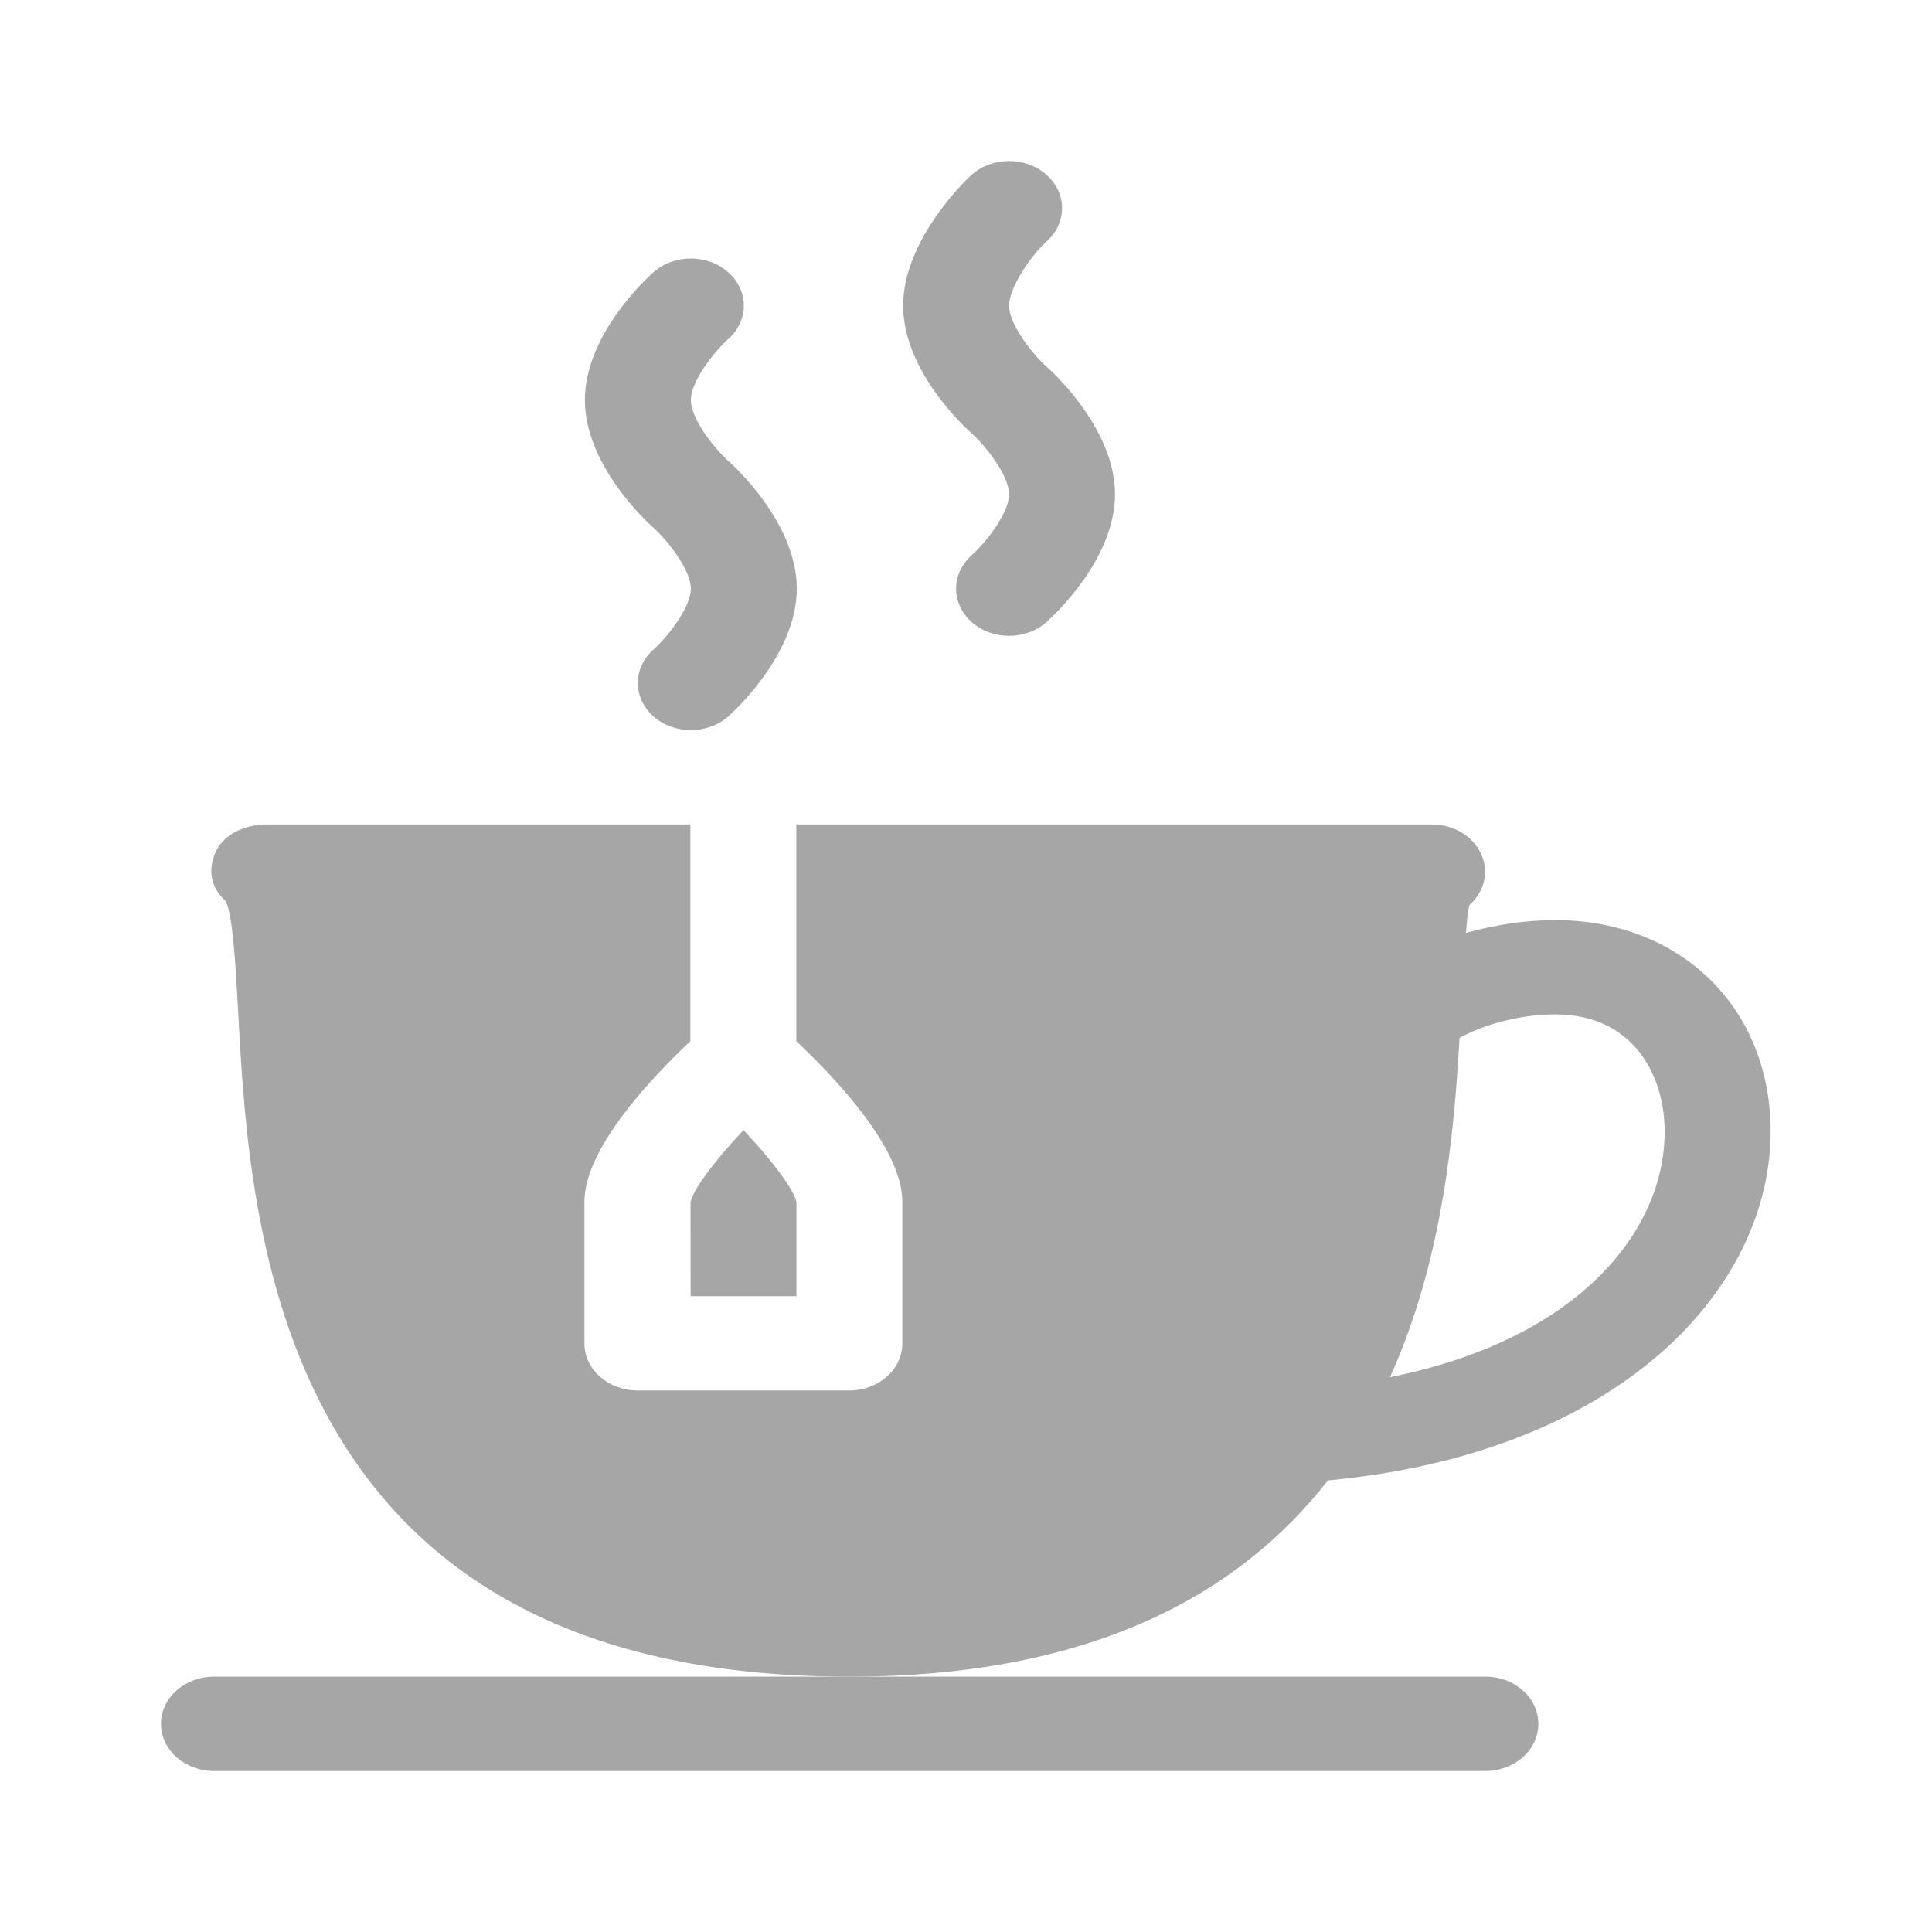
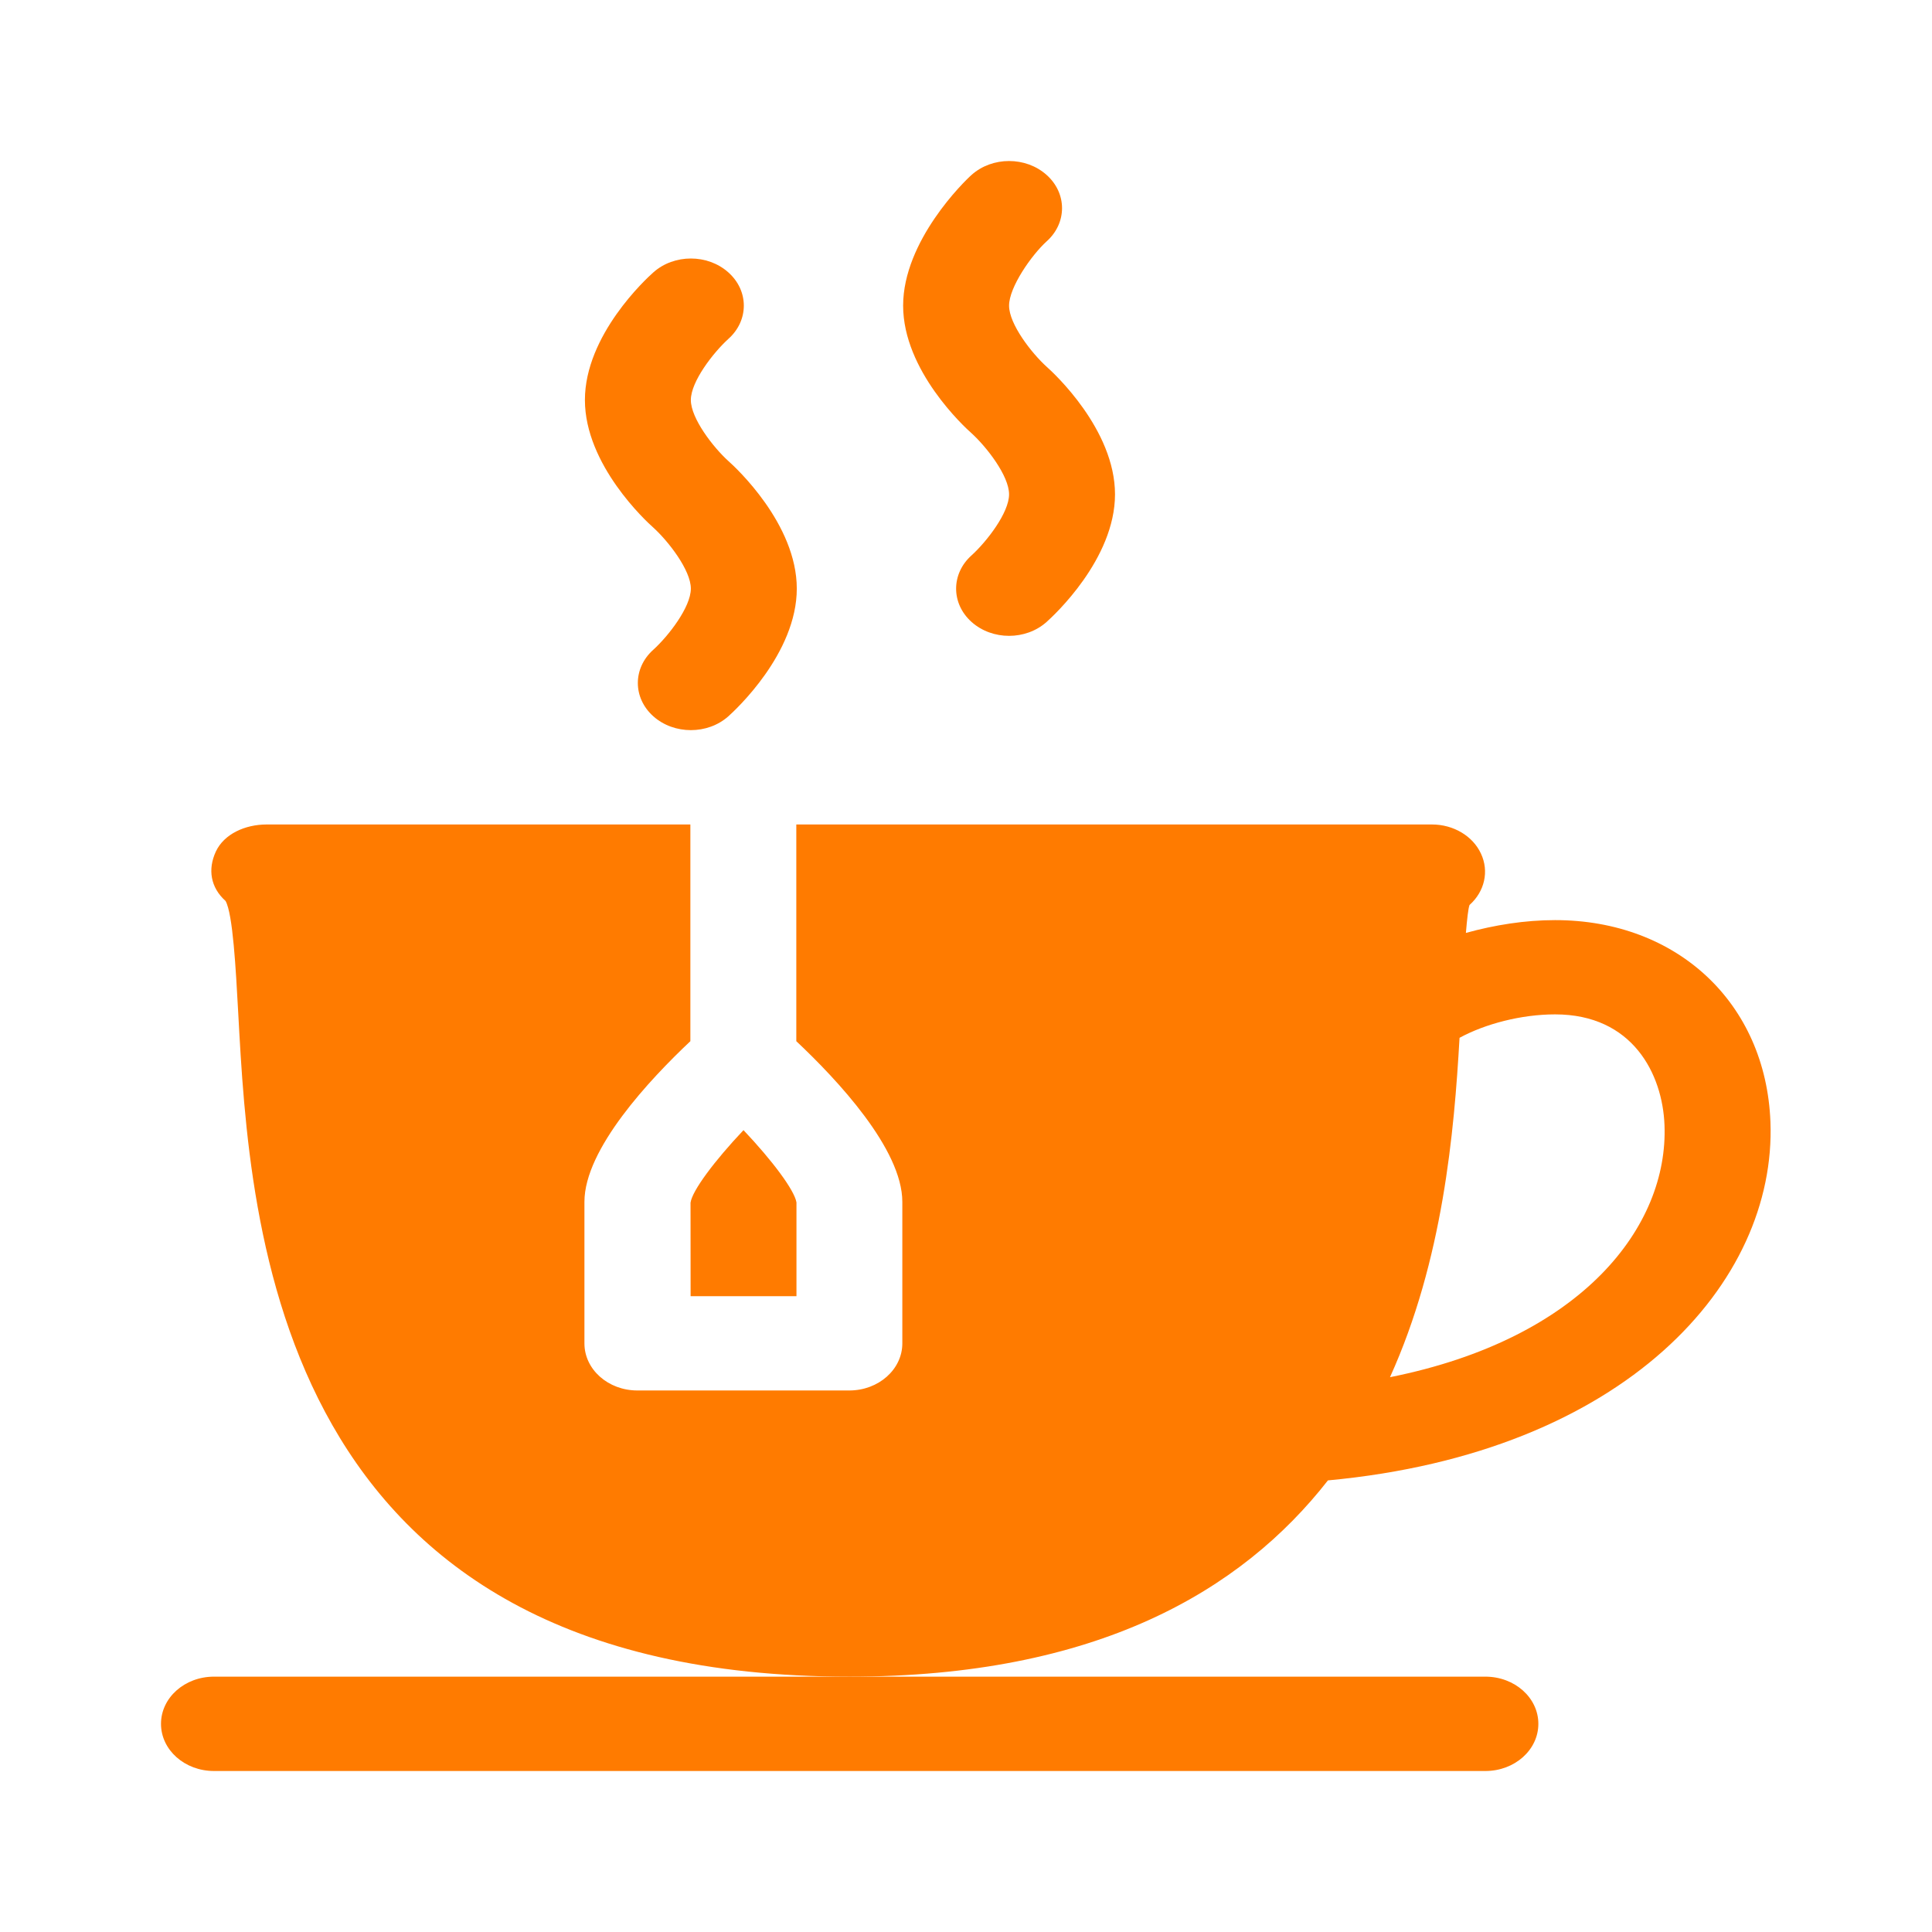
<svg xmlns="http://www.w3.org/2000/svg" width="24" height="24" viewBox="0 0 24 24" fill="none">
-   <path d="M8.582 7.312C8.582 7.542 8.303 7.901 8.117 8.07C7.859 8.299 7.859 8.67 8.117 8.899C8.374 9.127 8.79 9.127 9.047 8.899C9.134 8.821 9.898 8.118 9.898 7.312C9.898 6.507 9.135 5.804 9.049 5.728C8.861 5.558 8.582 5.198 8.582 4.969C8.582 4.739 8.861 4.38 9.049 4.209C9.304 3.981 9.304 3.611 9.047 3.383C8.79 3.154 8.374 3.154 8.117 3.383C8.029 3.46 7.266 4.163 7.266 4.969C7.266 5.774 8.029 6.478 8.115 6.553C8.303 6.724 8.582 7.083 8.582 7.312Z" fill="#A6A6A6" />
-   <path d="M12.535 6.141C12.535 6.37 12.256 6.729 12.07 6.898C11.813 7.127 11.813 7.498 12.07 7.727C12.327 7.956 12.743 7.956 13 7.727C13.088 7.649 13.851 6.946 13.851 6.141C13.851 5.335 13.088 4.632 13.002 4.556C12.814 4.386 12.535 4.026 12.535 3.797C12.535 3.567 12.814 3.169 13.002 2.998C13.257 2.77 13.257 2.4 13 2.172C12.743 1.943 12.327 1.943 12.07 2.172C11.982 2.249 11.219 2.991 11.219 3.797C11.219 4.603 11.982 5.306 12.068 5.381C12.256 5.552 12.535 5.911 12.535 6.141V6.141Z" fill="#A6A6A6" />
-   <path d="M8.579 16.102H9.894V14.937C9.869 14.785 9.594 14.417 9.236 14.039C8.876 14.42 8.599 14.79 8.578 14.94L8.579 16.102Z" fill="#A6A6A6" />
-   <path d="M16.496 18.39C20.196 18.046 22.07 15.928 21.993 13.936C21.936 12.461 20.836 11.43 19.318 11.43C18.941 11.43 18.565 11.491 18.21 11.589C18.224 11.422 18.239 11.284 18.255 11.242C18.443 11.075 18.5 10.823 18.397 10.604C18.296 10.385 18.055 10.242 17.789 10.242H9.892V12.934C10.398 13.41 11.209 14.274 11.209 14.93V16.688C11.209 17.011 10.914 17.273 10.55 17.273H7.918C7.554 17.273 7.26 17.011 7.26 16.688V14.93C7.26 14.274 8.071 13.41 8.576 12.934V10.242H3.312C3.045 10.242 2.783 10.36 2.681 10.579C2.58 10.798 2.614 11.024 2.802 11.192C2.893 11.354 2.929 12.033 2.959 12.577C3.103 15.243 3.401 20.828 10.552 20.828C13.619 20.828 15.421 19.766 16.496 18.39V18.39ZM20.677 13.977C20.726 15.229 19.663 16.629 17.267 17.108C17.925 15.656 18.064 14.066 18.131 12.892C18.451 12.718 18.9 12.601 19.318 12.601C20.282 12.601 20.653 13.342 20.677 13.977V13.977Z" fill="#A6A6A6" />
-   <path d="M2.658 22H18.452C18.816 22 19.11 21.738 19.11 21.414C19.11 21.09 18.816 20.828 18.452 20.828H2.658C2.294 20.828 2 21.09 2 21.414C2 21.738 2.294 22 2.658 22V22Z" fill="#A6A6A6" />
+   <path d="M8.582 7.312C8.582 7.542 8.303 7.901 8.117 8.07C7.859 8.299 7.859 8.67 8.117 8.899C8.374 9.127 8.79 9.127 9.047 8.899C9.134 8.821 9.898 8.118 9.898 7.312C9.898 6.507 9.135 5.804 9.049 5.728C8.861 5.558 8.582 5.198 8.582 4.969C8.582 4.739 8.861 4.38 9.049 4.209C9.304 3.981 9.304 3.611 9.047 3.383C8.79 3.154 8.374 3.154 8.117 3.383C8.029 3.46 7.266 4.163 7.266 4.969C7.266 5.774 8.029 6.478 8.115 6.553C8.303 6.724 8.582 7.083 8.582 7.312Z" fill="#FF7B00" />
+   <path d="M12.535 6.141C12.535 6.37 12.256 6.729 12.07 6.898C11.813 7.127 11.813 7.498 12.07 7.727C12.327 7.956 12.743 7.956 13 7.727C13.088 7.649 13.851 6.946 13.851 6.141C13.851 5.335 13.088 4.632 13.002 4.556C12.814 4.386 12.535 4.026 12.535 3.797C12.535 3.567 12.814 3.169 13.002 2.998C13.257 2.77 13.257 2.4 13 2.172C12.743 1.943 12.327 1.943 12.07 2.172C11.982 2.249 11.219 2.991 11.219 3.797C11.219 4.603 11.982 5.306 12.068 5.381C12.256 5.552 12.535 5.911 12.535 6.141V6.141Z" fill="#FF7B00" />
+   <path d="M8.579 16.102H9.894V14.937C9.869 14.785 9.594 14.417 9.236 14.039C8.876 14.42 8.599 14.79 8.578 14.94L8.579 16.102Z" fill="#FF7B00" />
+   <path d="M16.496 18.39C20.196 18.046 22.07 15.928 21.993 13.936C21.936 12.461 20.836 11.43 19.318 11.43C18.941 11.43 18.565 11.491 18.21 11.589C18.224 11.422 18.239 11.284 18.255 11.242C18.443 11.075 18.5 10.823 18.397 10.604C18.296 10.385 18.055 10.242 17.789 10.242H9.892V12.934C10.398 13.41 11.209 14.274 11.209 14.93V16.688C11.209 17.011 10.914 17.273 10.55 17.273H7.918C7.554 17.273 7.26 17.011 7.26 16.688V14.93C7.26 14.274 8.071 13.41 8.576 12.934V10.242H3.312C3.045 10.242 2.783 10.36 2.681 10.579C2.58 10.798 2.614 11.024 2.802 11.192C2.893 11.354 2.929 12.033 2.959 12.577C3.103 15.243 3.401 20.828 10.552 20.828C13.619 20.828 15.421 19.766 16.496 18.39V18.39ZM20.677 13.977C20.726 15.229 19.663 16.629 17.267 17.108C17.925 15.656 18.064 14.066 18.131 12.892C18.451 12.718 18.9 12.601 19.318 12.601C20.282 12.601 20.653 13.342 20.677 13.977V13.977Z" fill="#FF7B00" />
+   <path d="M2.658 22H18.452C18.816 22 19.11 21.738 19.11 21.414C19.11 21.09 18.816 20.828 18.452 20.828H2.658C2.294 20.828 2 21.09 2 21.414C2 21.738 2.294 22 2.658 22V22Z" fill="#FF7B00" />
</svg>
